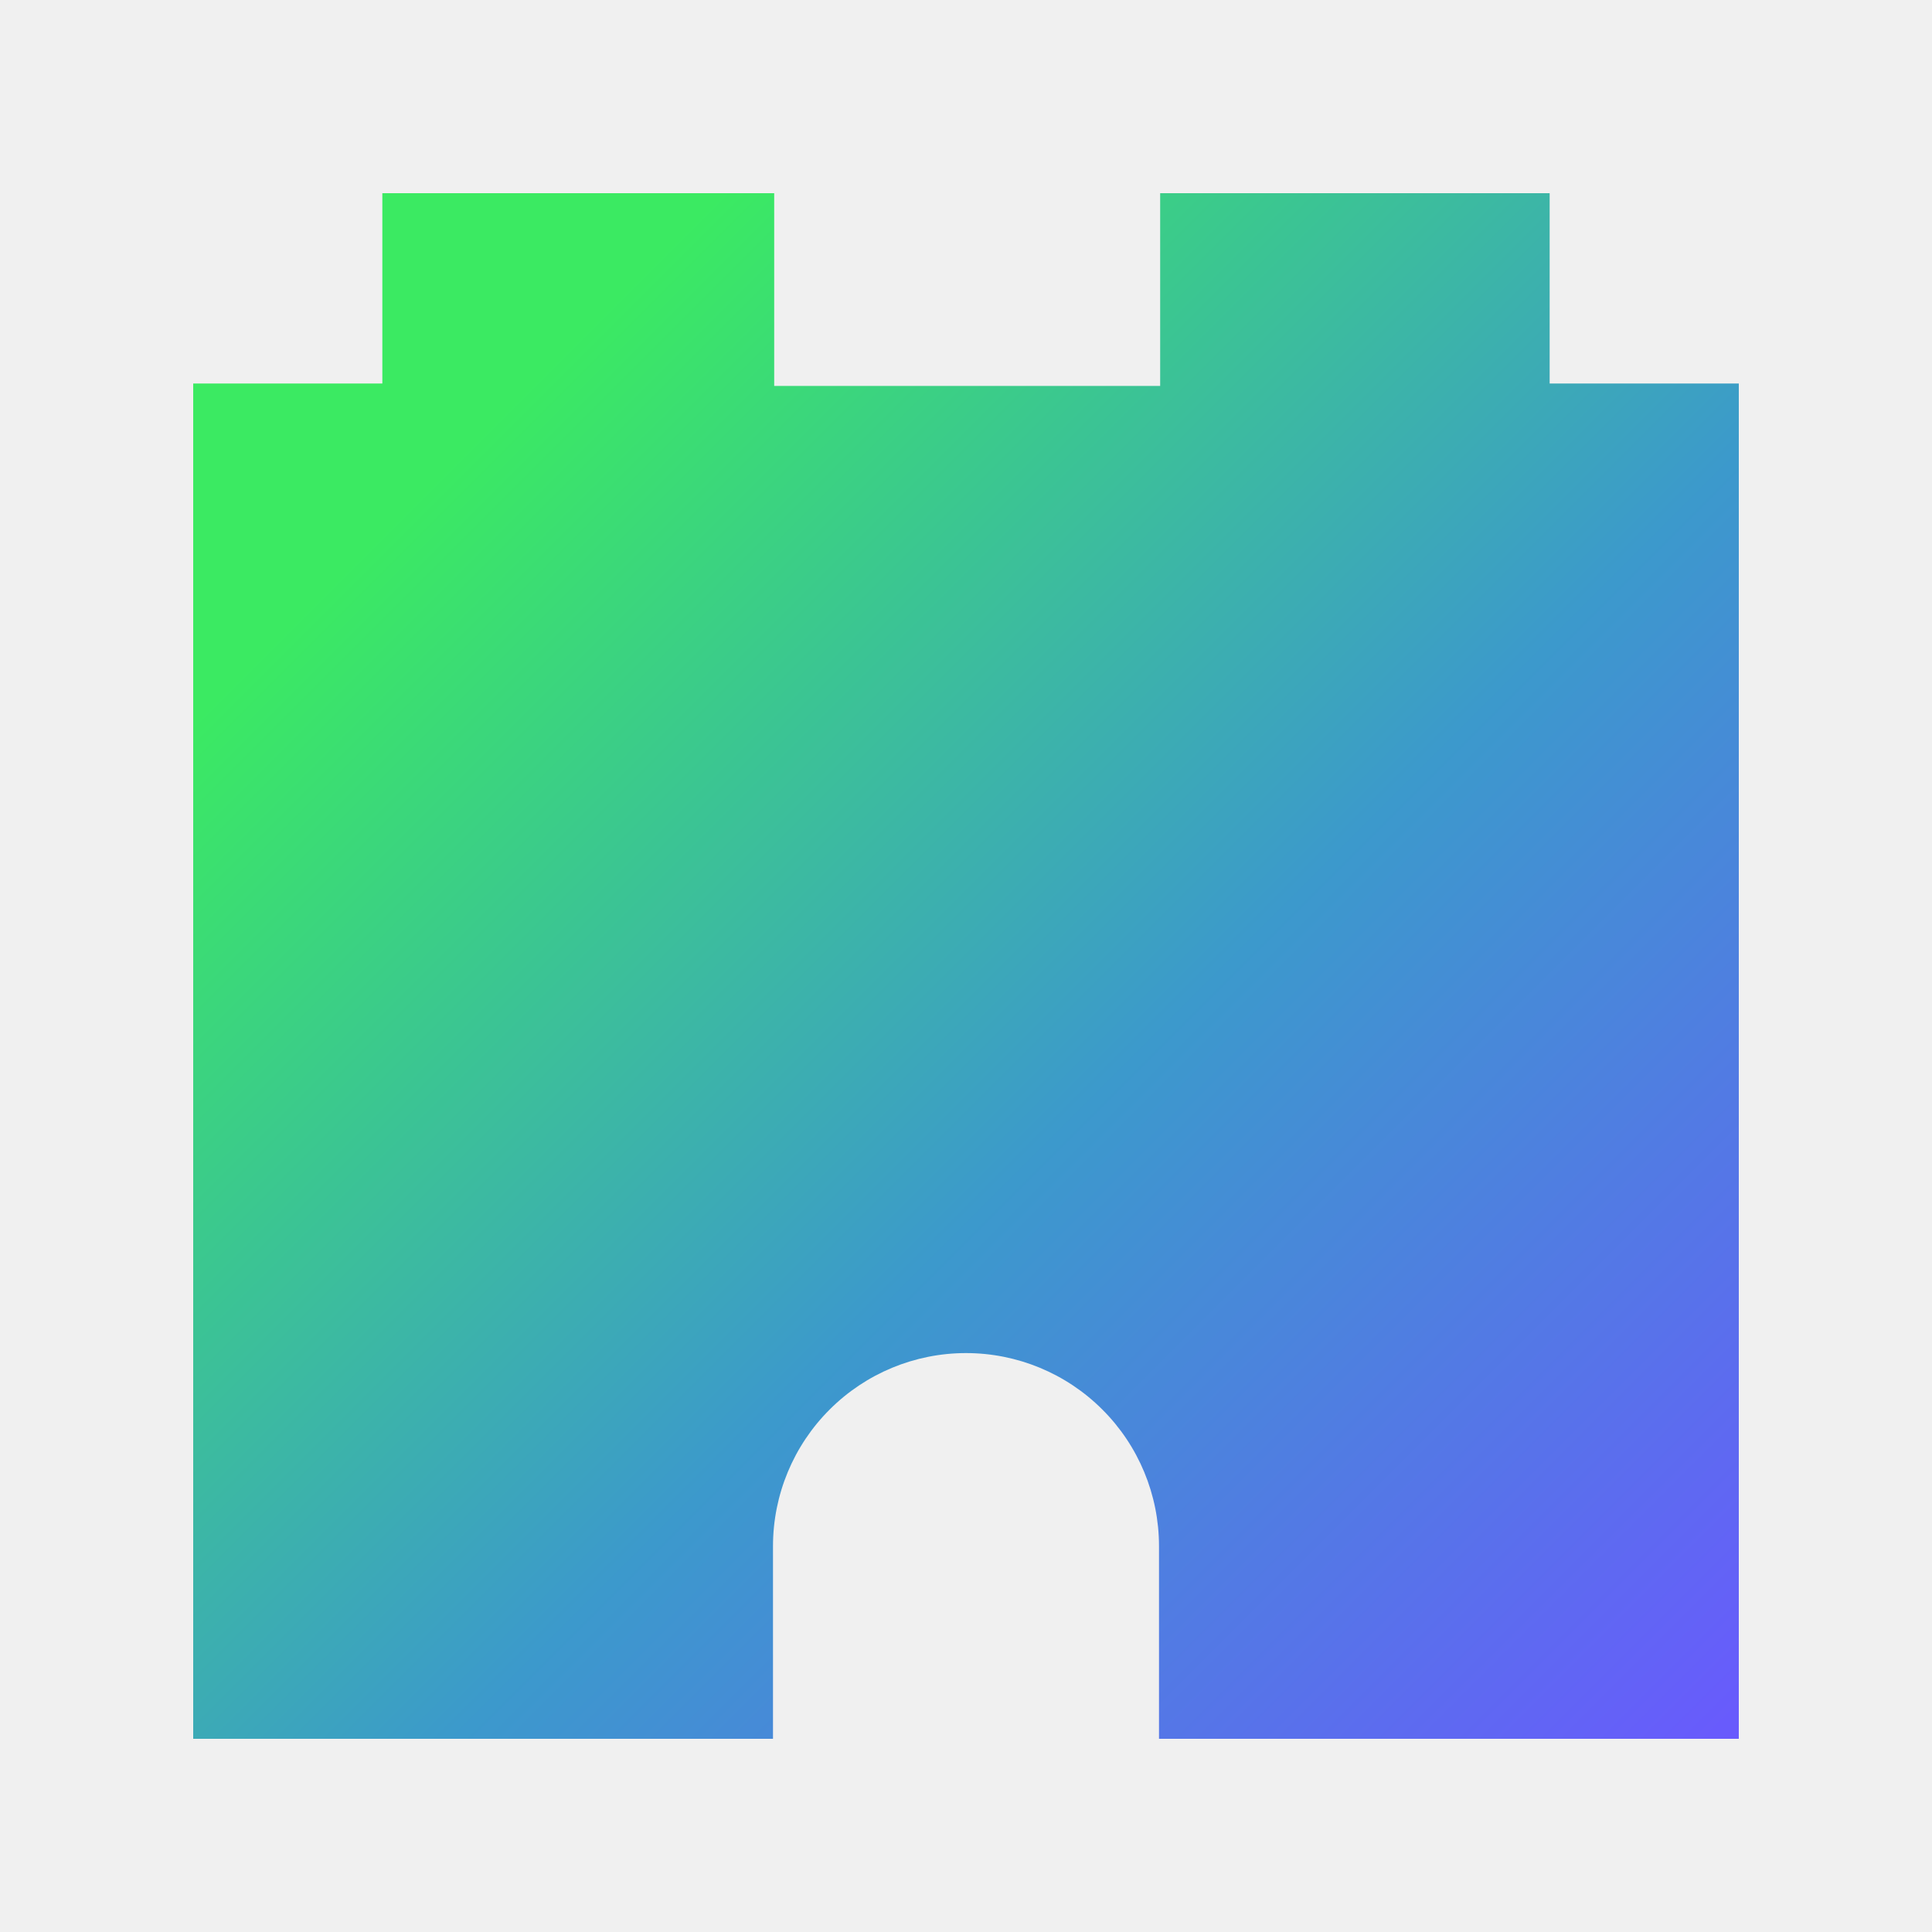
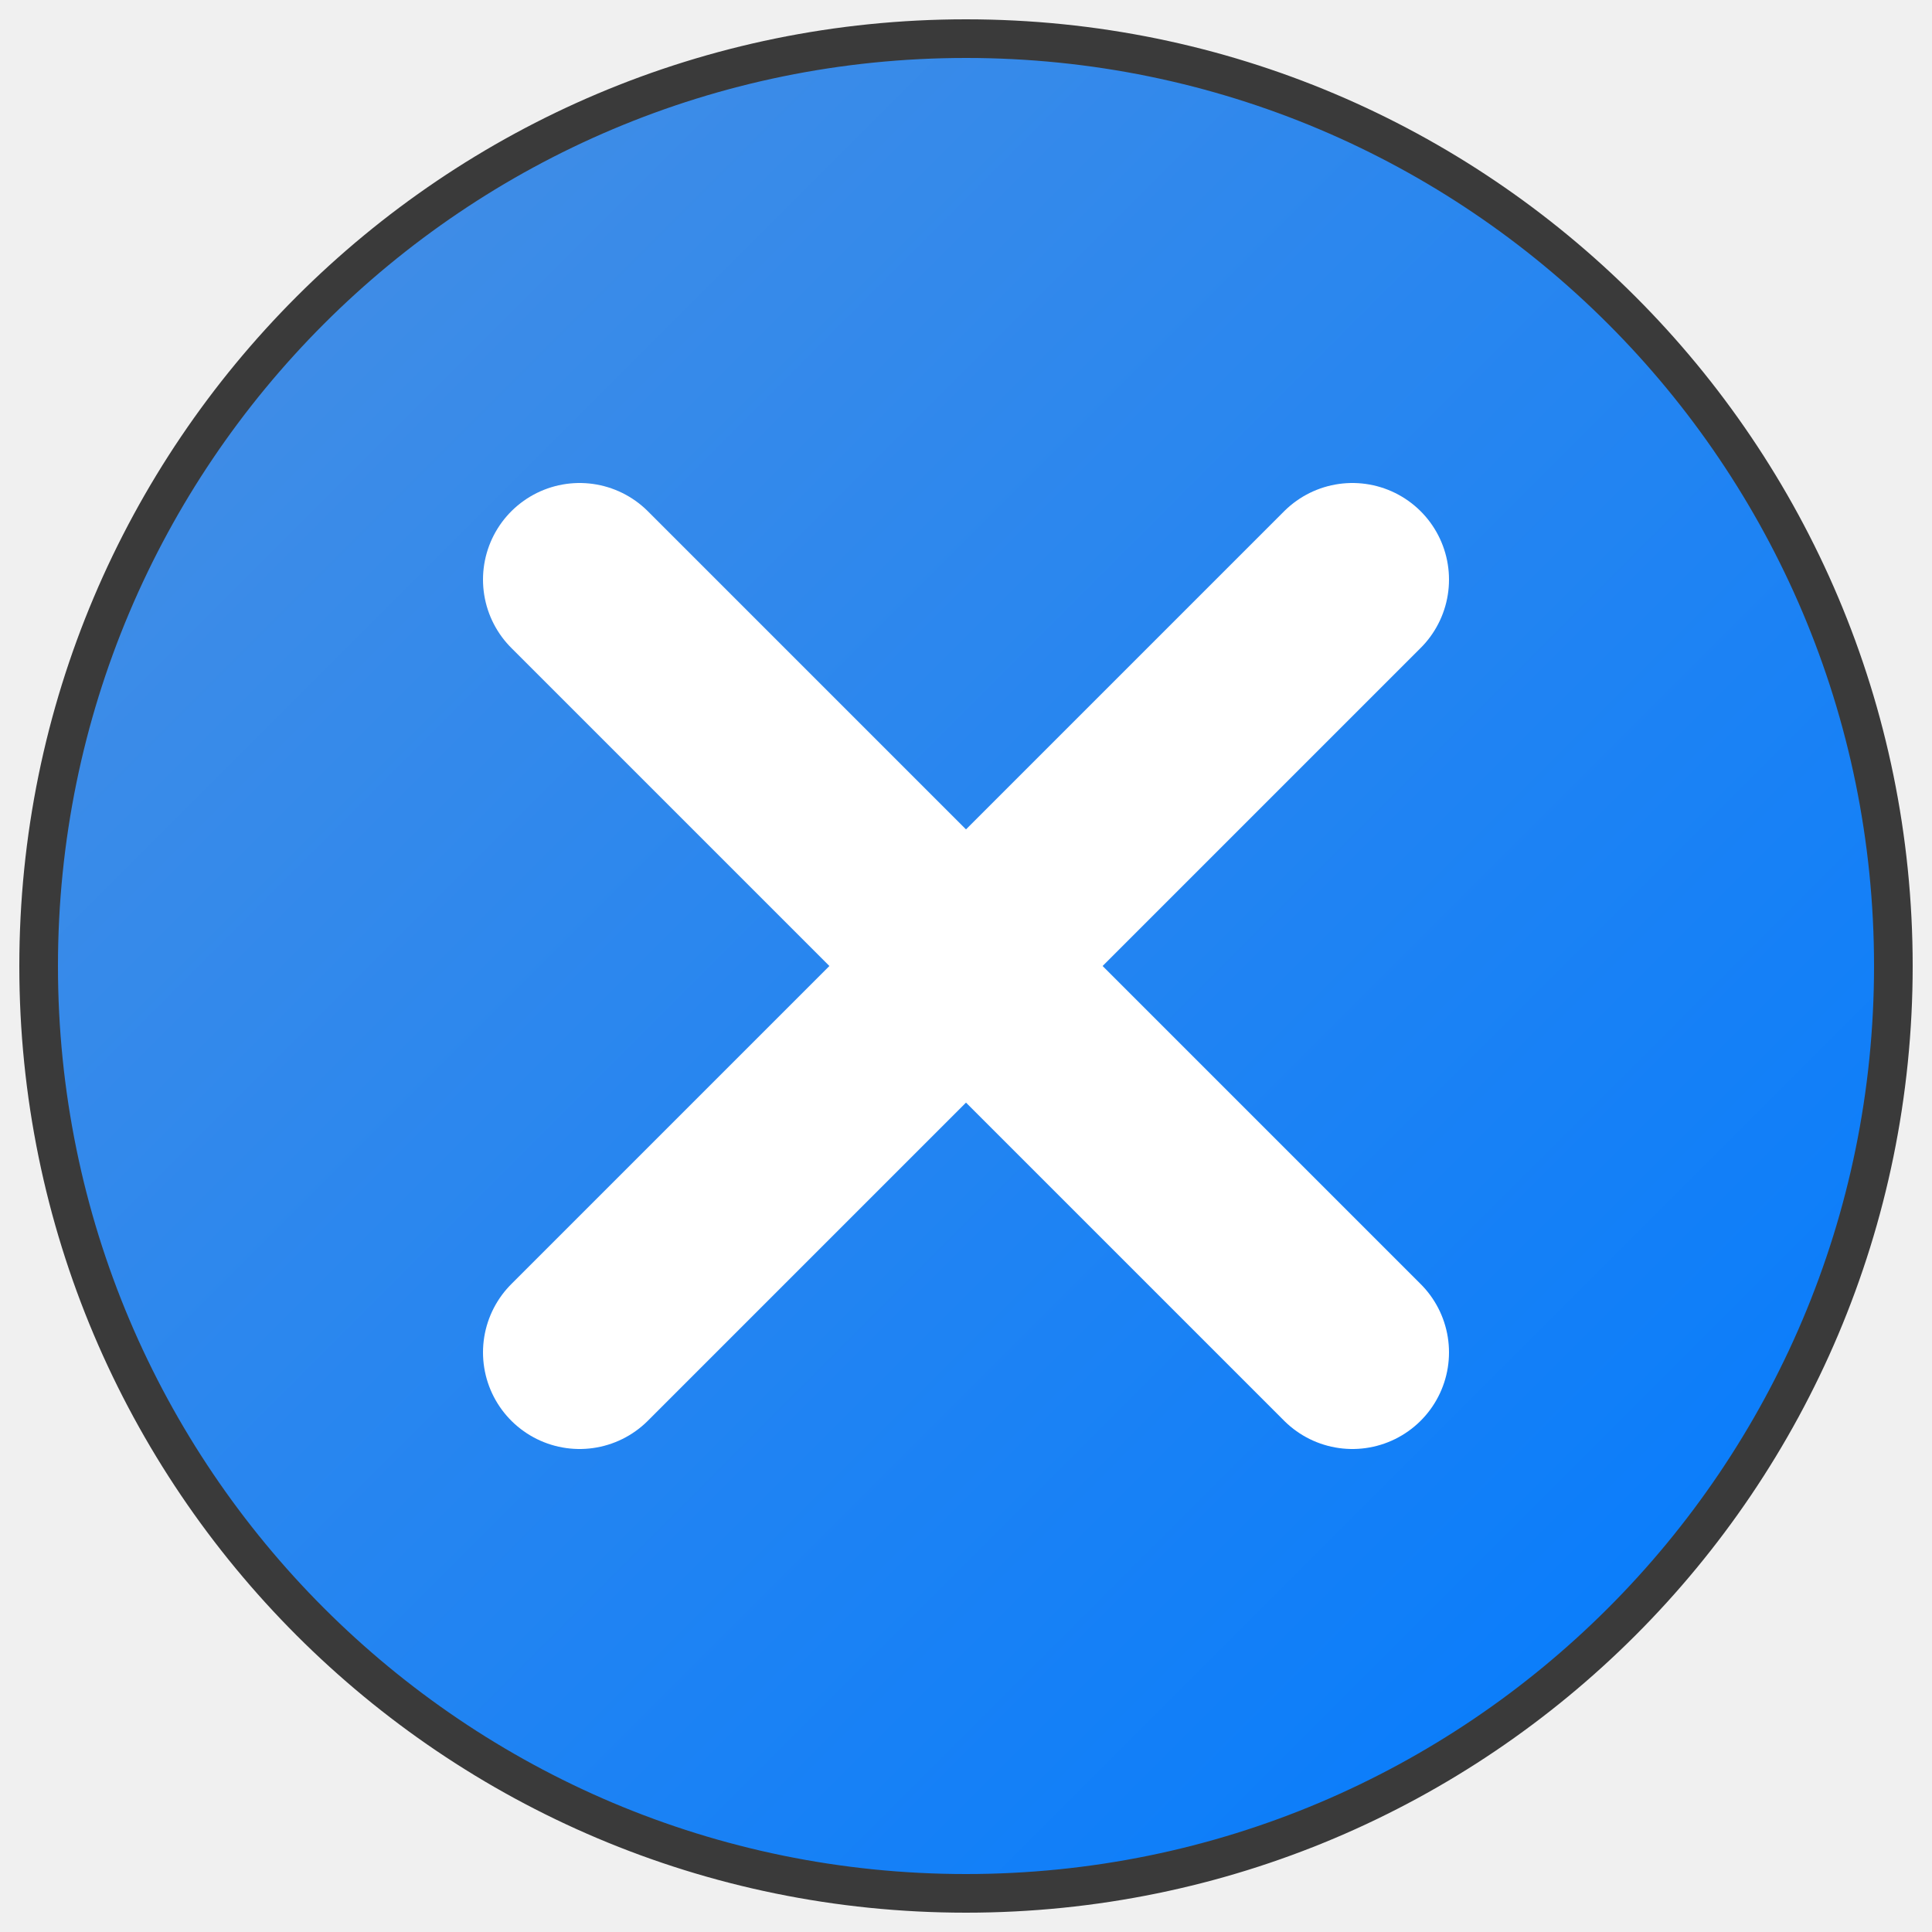
- <svg xmlns="http://www.w3.org/2000/svg" width="40" height="40" viewBox="0 0 40 40" fill="none">
-   <path d="M32.084 7.94V4H24.02V7.99H16.029V4H7.916V7.94H4V36H16.004V32.005C16.006 30.946 16.427 29.931 17.177 29.183C17.926 28.434 18.941 28.014 20 28.014C21.059 28.014 22.074 28.434 22.823 29.183C23.573 29.931 23.994 30.946 23.996 32.005V36H36V7.94H32.084Z" fill="url(#paint0_linear)" />
+ <svg xmlns="http://www.w3.org/2000/svg" viewBox="0 0 100 100" width="40" height="40">
  <defs>
-     <linearGradient id="paint0_linear" x1="2.942" y1="4.9" x2="37.777" y2="39.734" gradientUnits="userSpaceOnUse">
-       <stop offset="0.159" stop-color="#3BEA62" />
-       <stop offset="0.54" stop-color="#3C99CC" />
-       <stop offset="0.937" stop-color="#6B57FF" />
+     <linearGradient id="blueGradient" x1="0%" y1="0%" x2="100%" y2="100%">
+       <stop offset="0%" style="stop-color:#4A90E2;stop-opacity:1" />
+       <stop offset="100%" style="stop-color:#007AFF;stop-opacity:1" />
    </linearGradient>
  </defs>
+   <circle cx="50" cy="50" r="48" fill="url(#blueGradient)" stroke="#3a3a3a" stroke-width="2" />
+   <path d="M30 30 L70 70 M70 30 L30 70" stroke="#ffffff" stroke-width="10" stroke-linecap="round" />
</svg>
